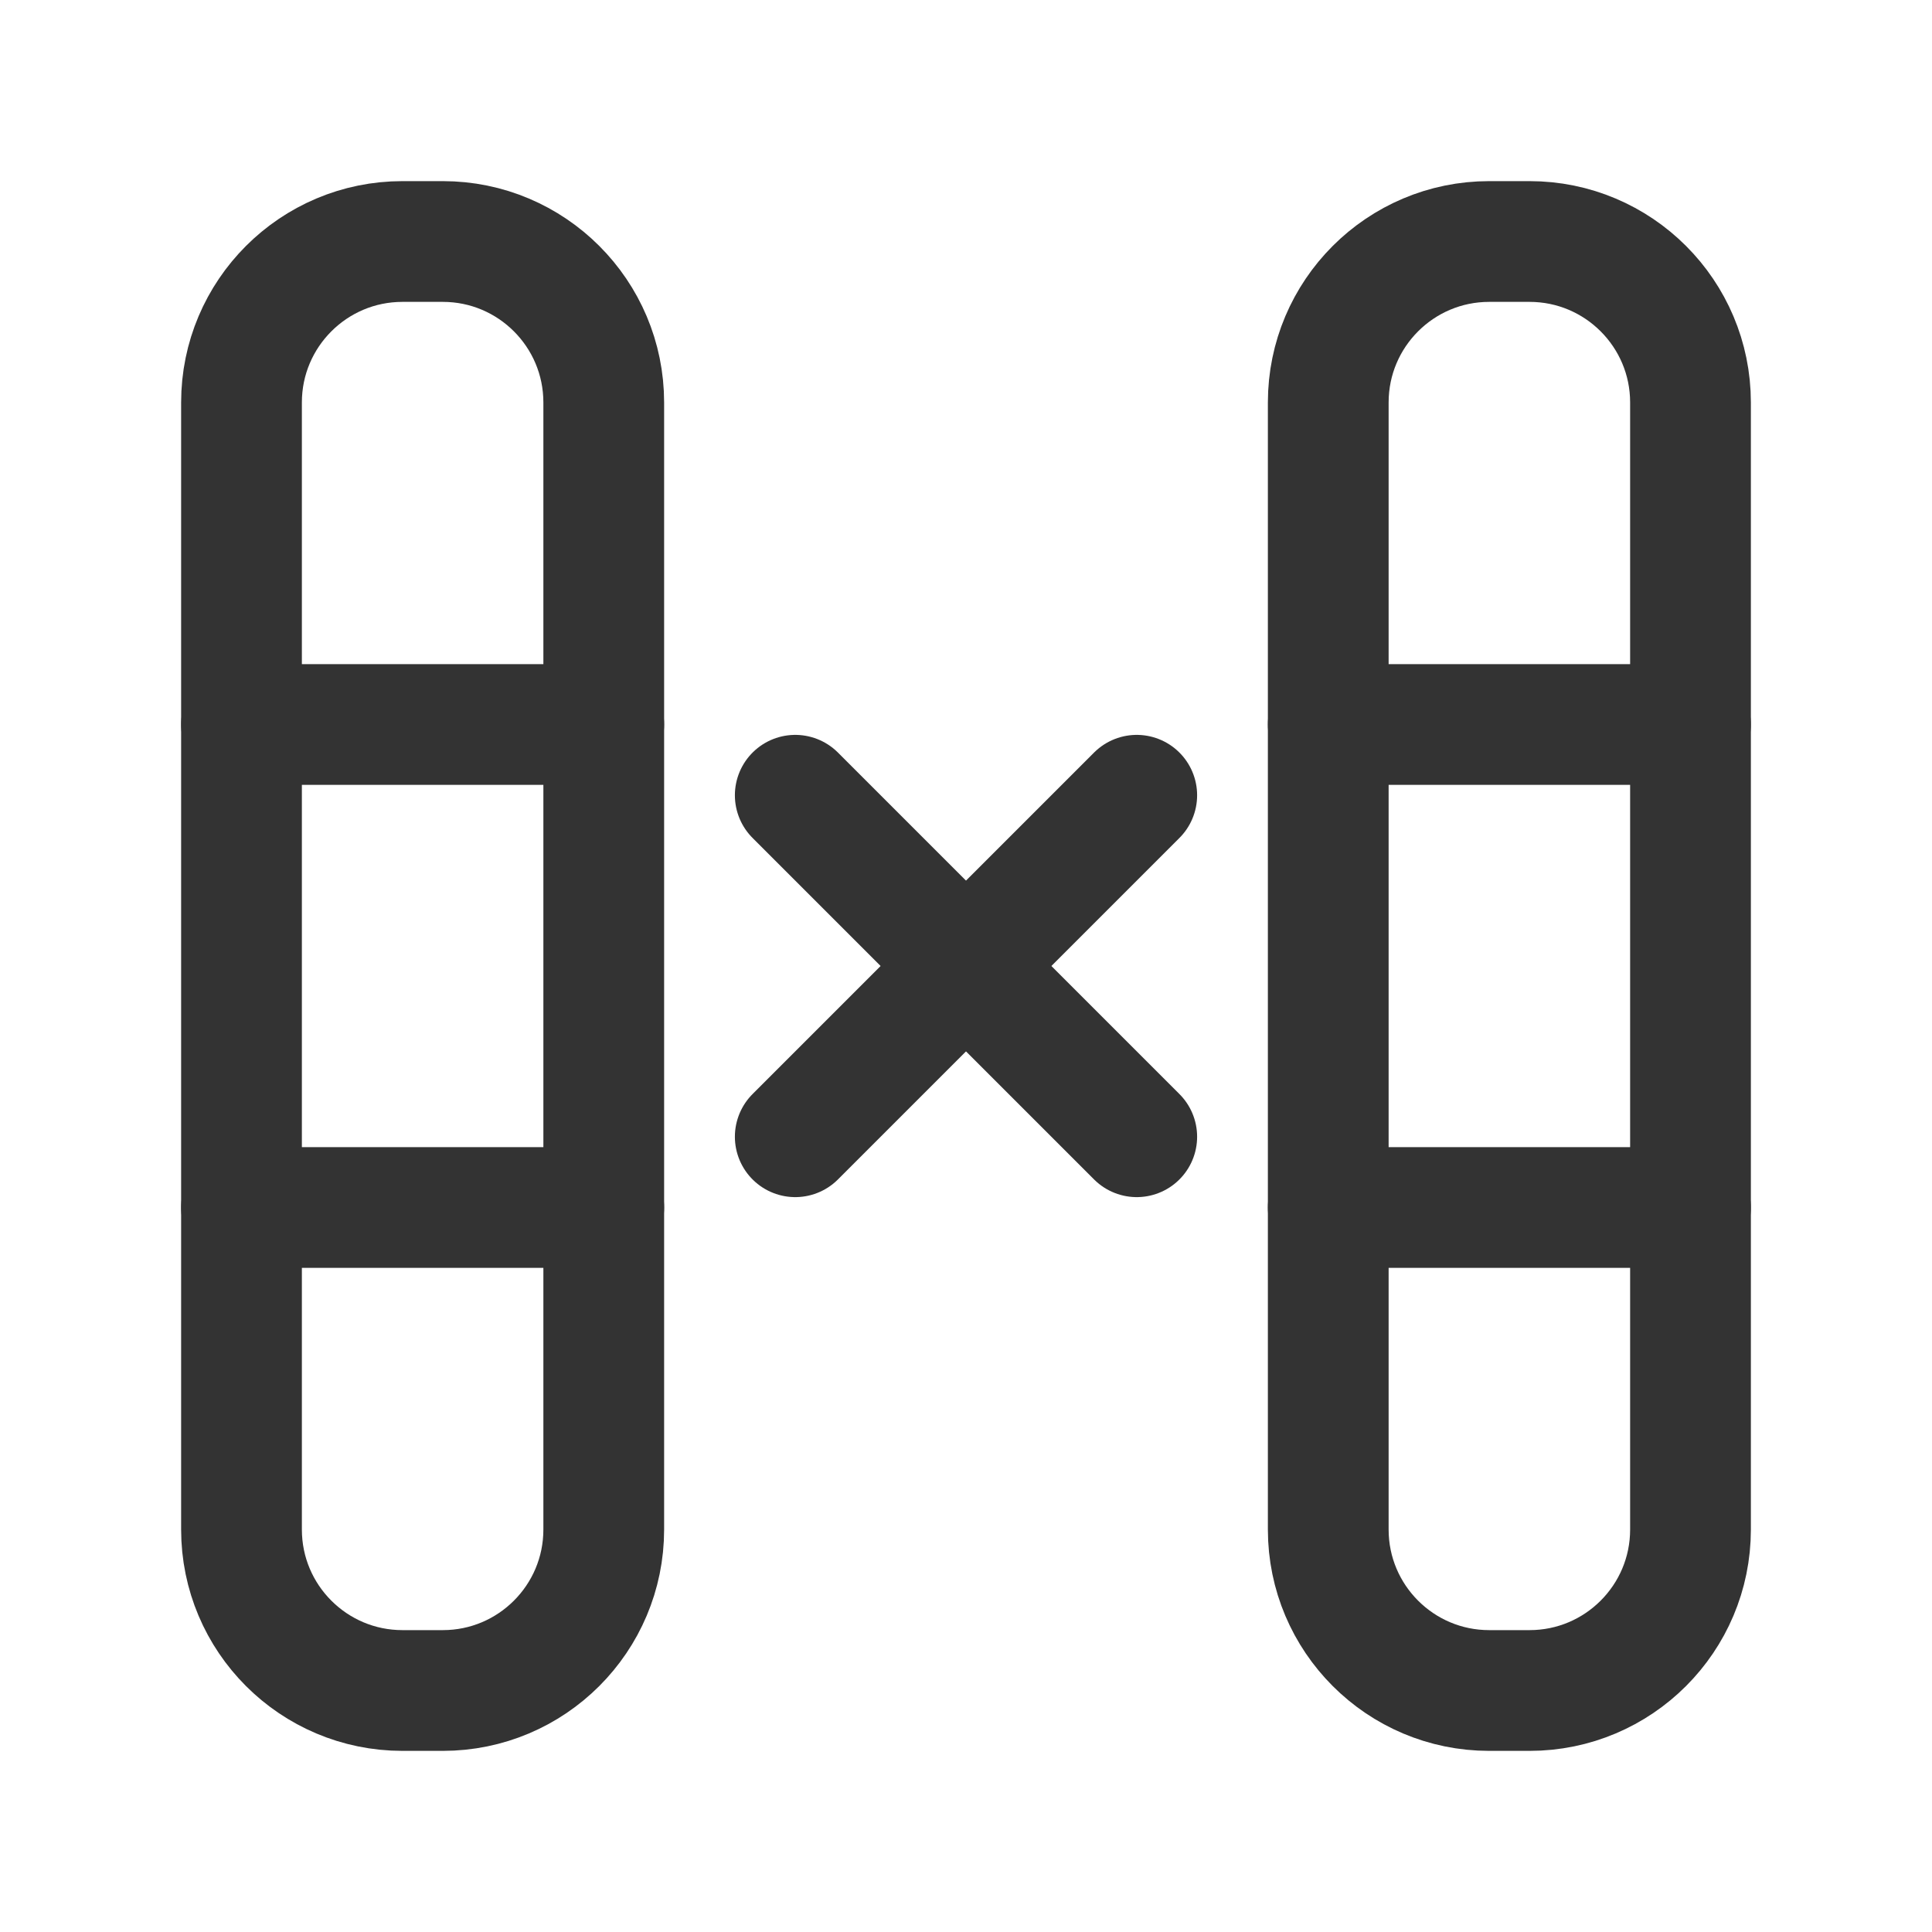
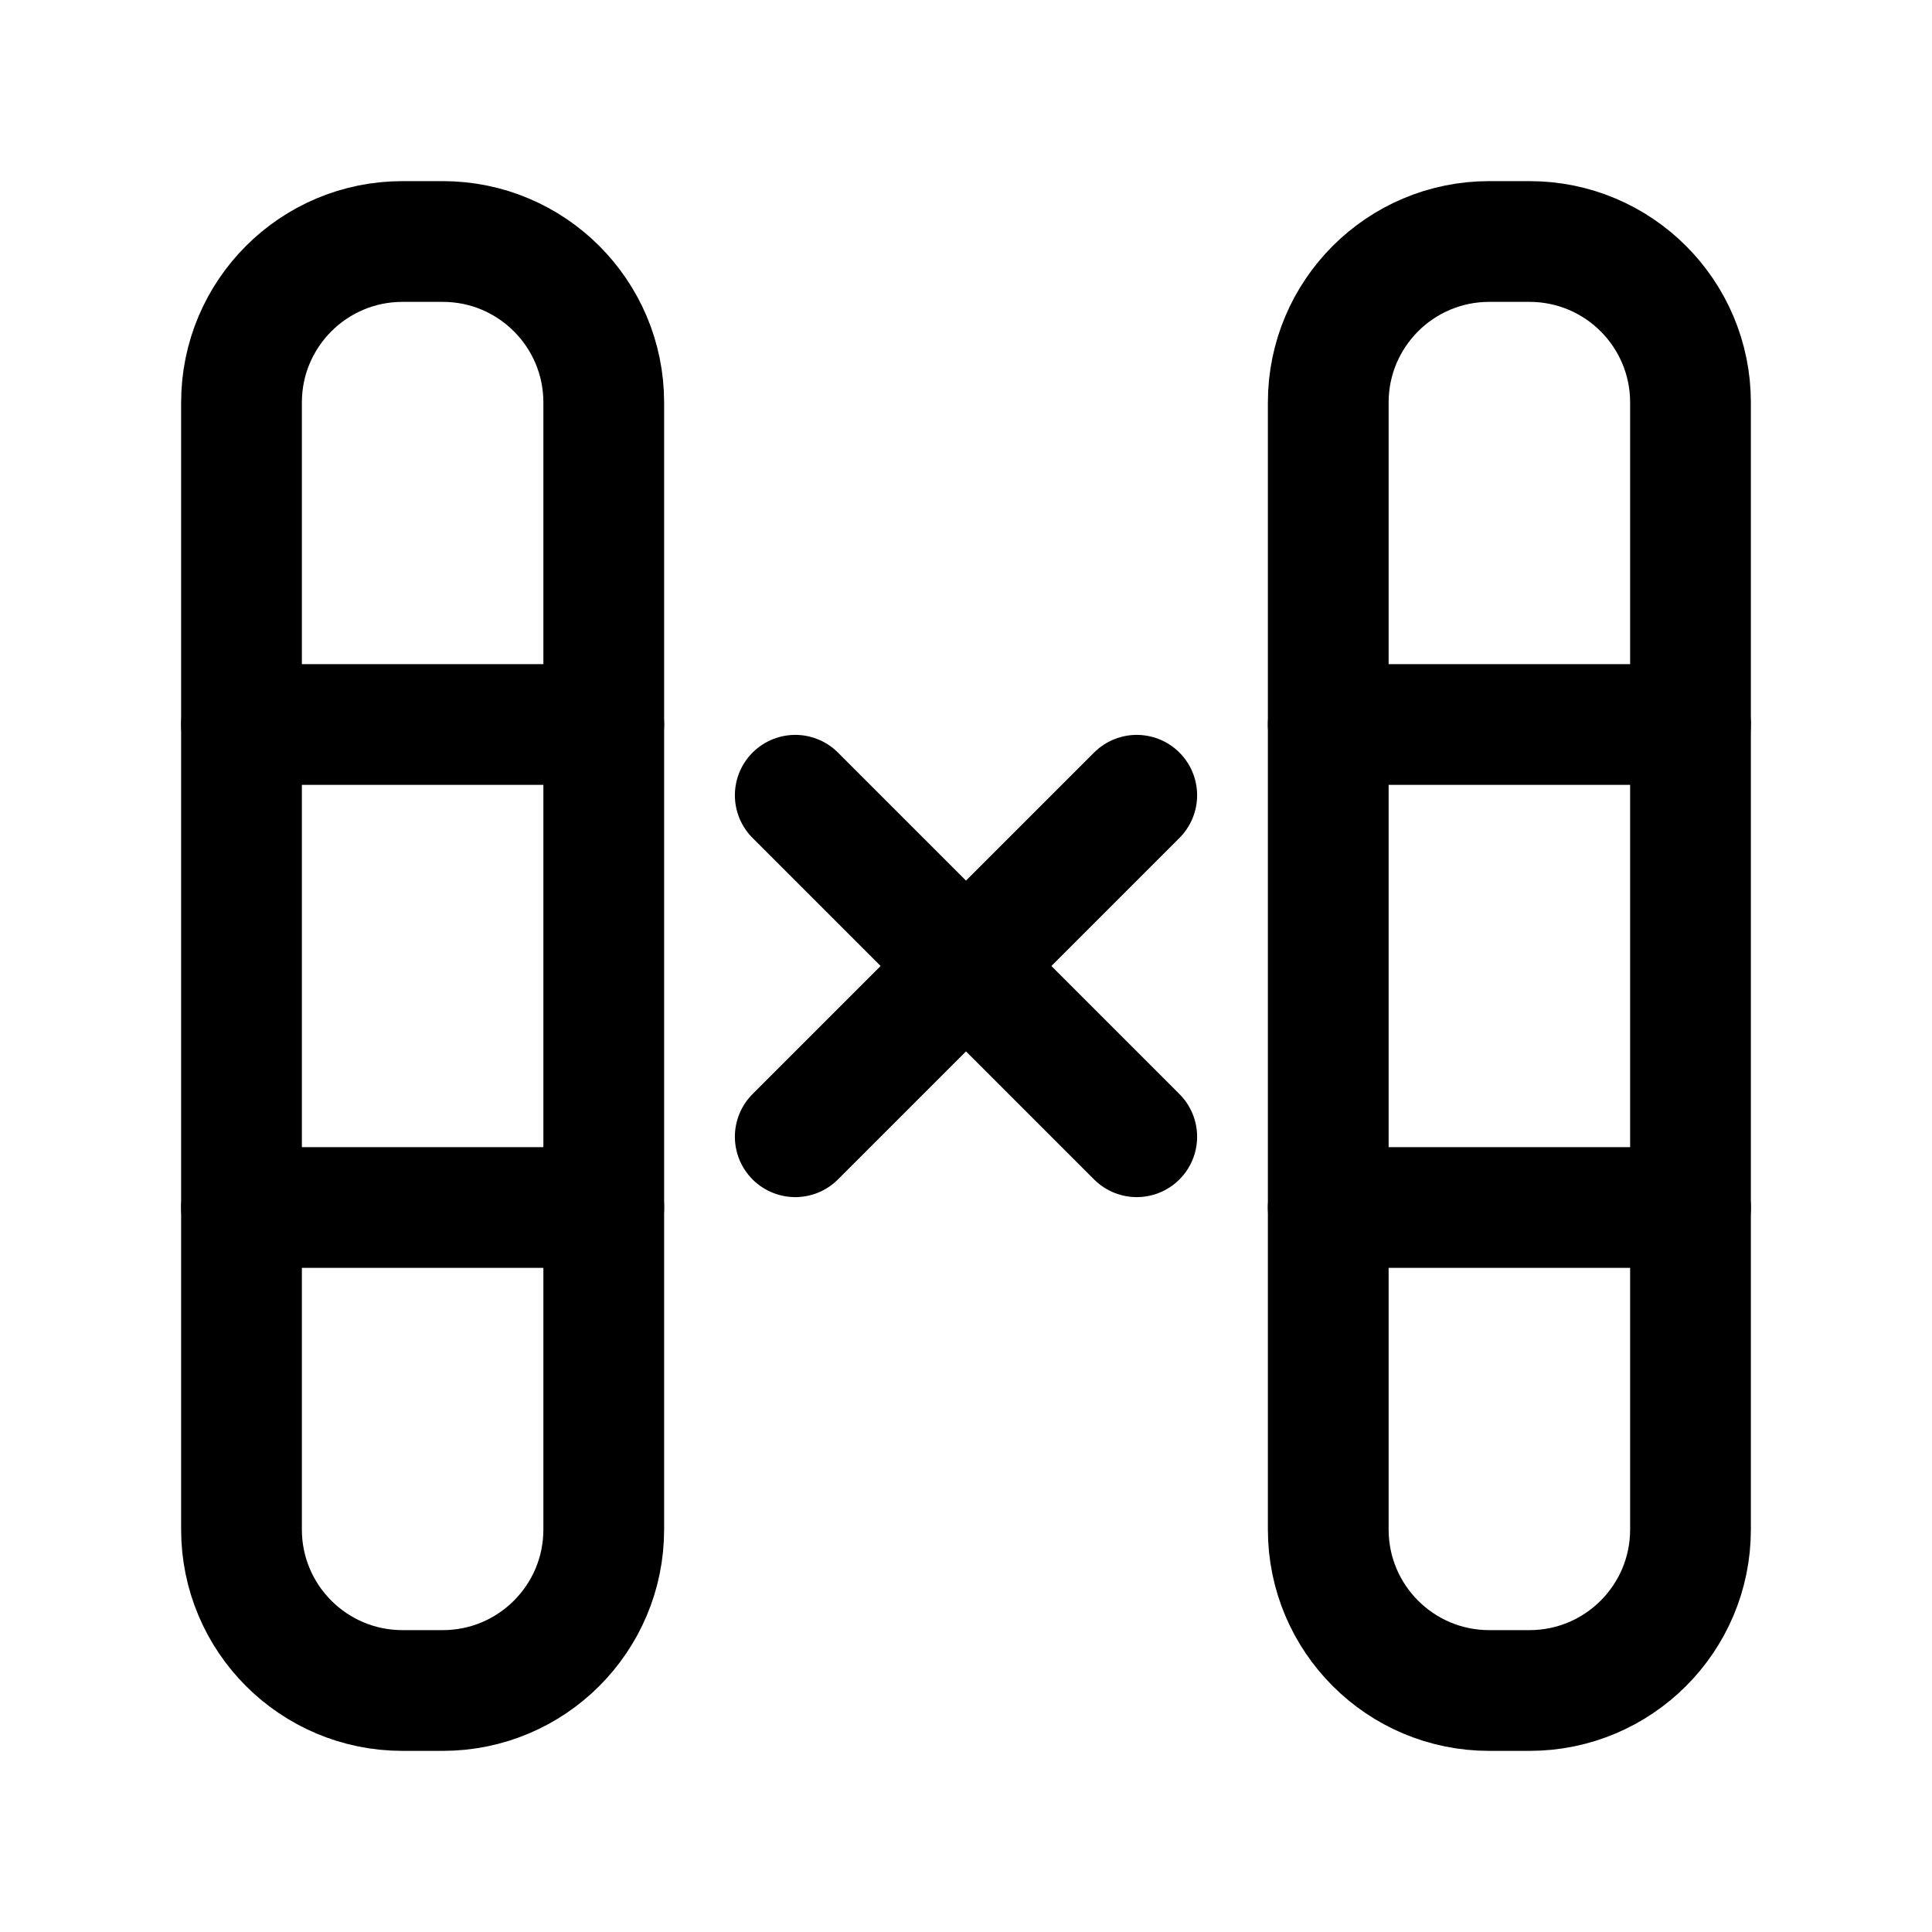
<svg xmlns="http://www.w3.org/2000/svg" width="16" height="16" viewBox="0 0 16 16" fill="none">
-   <path d="M2 3.333L2 12.667C2 13.403 2.597 14 3.333 14L3.667 14C4.403 14 5 13.403 5 12.667L5 3.333C5 2.597 4.403 2 3.667 2L3.333 2C2.597 2 2 2.597 2 3.333Z" stroke="#333333" stroke-linecap="round" stroke-linejoin="round" />
-   <path d="M5 6L2 6" stroke="#333333" stroke-linecap="round" stroke-linejoin="round" />
-   <path d="M14 6L11 6" stroke="#333333" stroke-linecap="round" stroke-linejoin="round" />
-   <path d="M5 10L2 10" stroke="#333333" stroke-linecap="round" stroke-linejoin="round" />
-   <path d="M14 10L11 10" stroke="#333333" stroke-linecap="round" stroke-linejoin="round" />
-   <path d="M11 3.333L11 12.667C11 13.403 11.597 14 12.333 14L12.667 14C13.403 14 14 13.403 14 12.667L14 3.333C14 2.597 13.403 2 12.667 2L12.333 2C11.597 2 11 2.597 11 3.333Z" stroke="#333333" stroke-linecap="round" stroke-linejoin="round" />
-   <path d="M6.586 9.414L9.414 6.586" stroke="#333333" stroke-linecap="round" stroke-linejoin="round" />
-   <path d="M6.586 6.586L9.414 9.414" stroke="#333333" stroke-linecap="round" stroke-linejoin="round" />
+   <path d="M2 3.333L2 12.667C2 13.403 2.597 14 3.333 14L3.667 14C4.403 14 5 13.403 5 12.667L5 3.333C5 2.597 4.403 2 3.667 2L3.333 2C2.597 2 2 2.597 2 3.333Z" stroke="currentColor" stroke-linecap="round" stroke-linejoin="round" />
+   <path d="M5 6L2 6" stroke="currentColor" stroke-linecap="round" stroke-linejoin="round" />
+   <path d="M14 6L11 6" stroke="currentColor" stroke-linecap="round" stroke-linejoin="round" />
+   <path d="M5 10L2 10" stroke="currentColor" stroke-linecap="round" stroke-linejoin="round" />
+   <path d="M14 10L11 10" stroke="currentColor" stroke-linecap="round" stroke-linejoin="round" />
+   <path d="M11 3.333L11 12.667C11 13.403 11.597 14 12.333 14L12.667 14C13.403 14 14 13.403 14 12.667L14 3.333C14 2.597 13.403 2 12.667 2L12.333 2C11.597 2 11 2.597 11 3.333Z" stroke="currentColor" stroke-linecap="round" stroke-linejoin="round" />
+   <path d="M6.586 9.414L9.414 6.586" stroke="currentColor" stroke-linecap="round" stroke-linejoin="round" />
+   <path d="M6.586 6.586L9.414 9.414" stroke="currentColor" stroke-linecap="round" stroke-linejoin="round" />
</svg>
